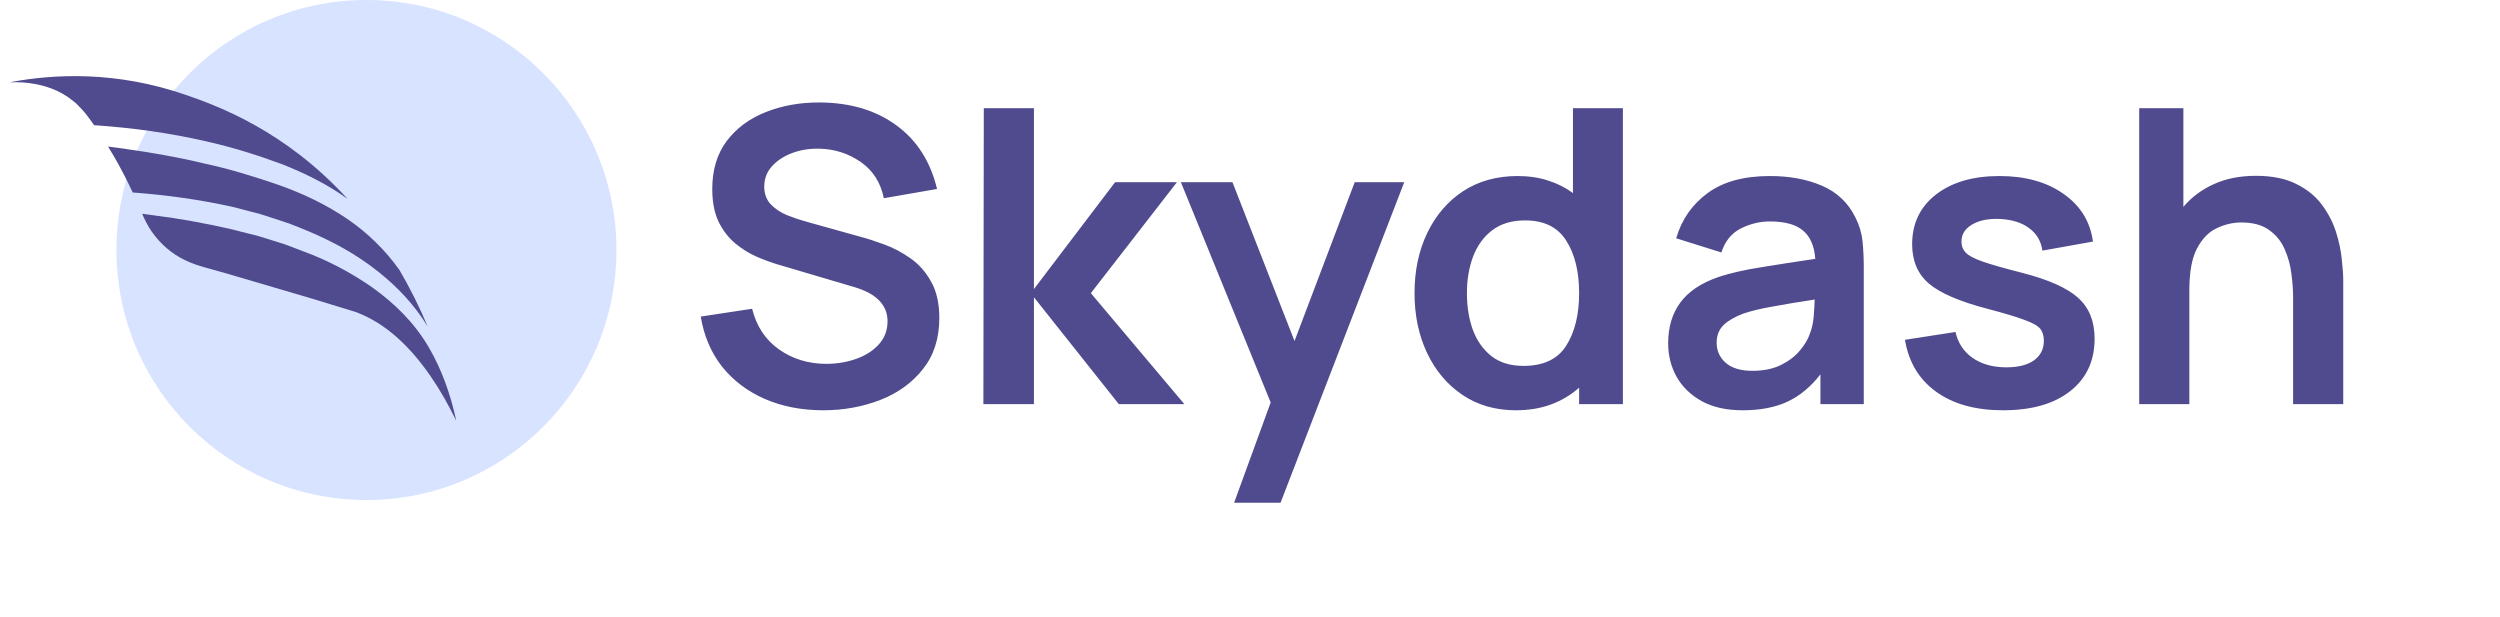
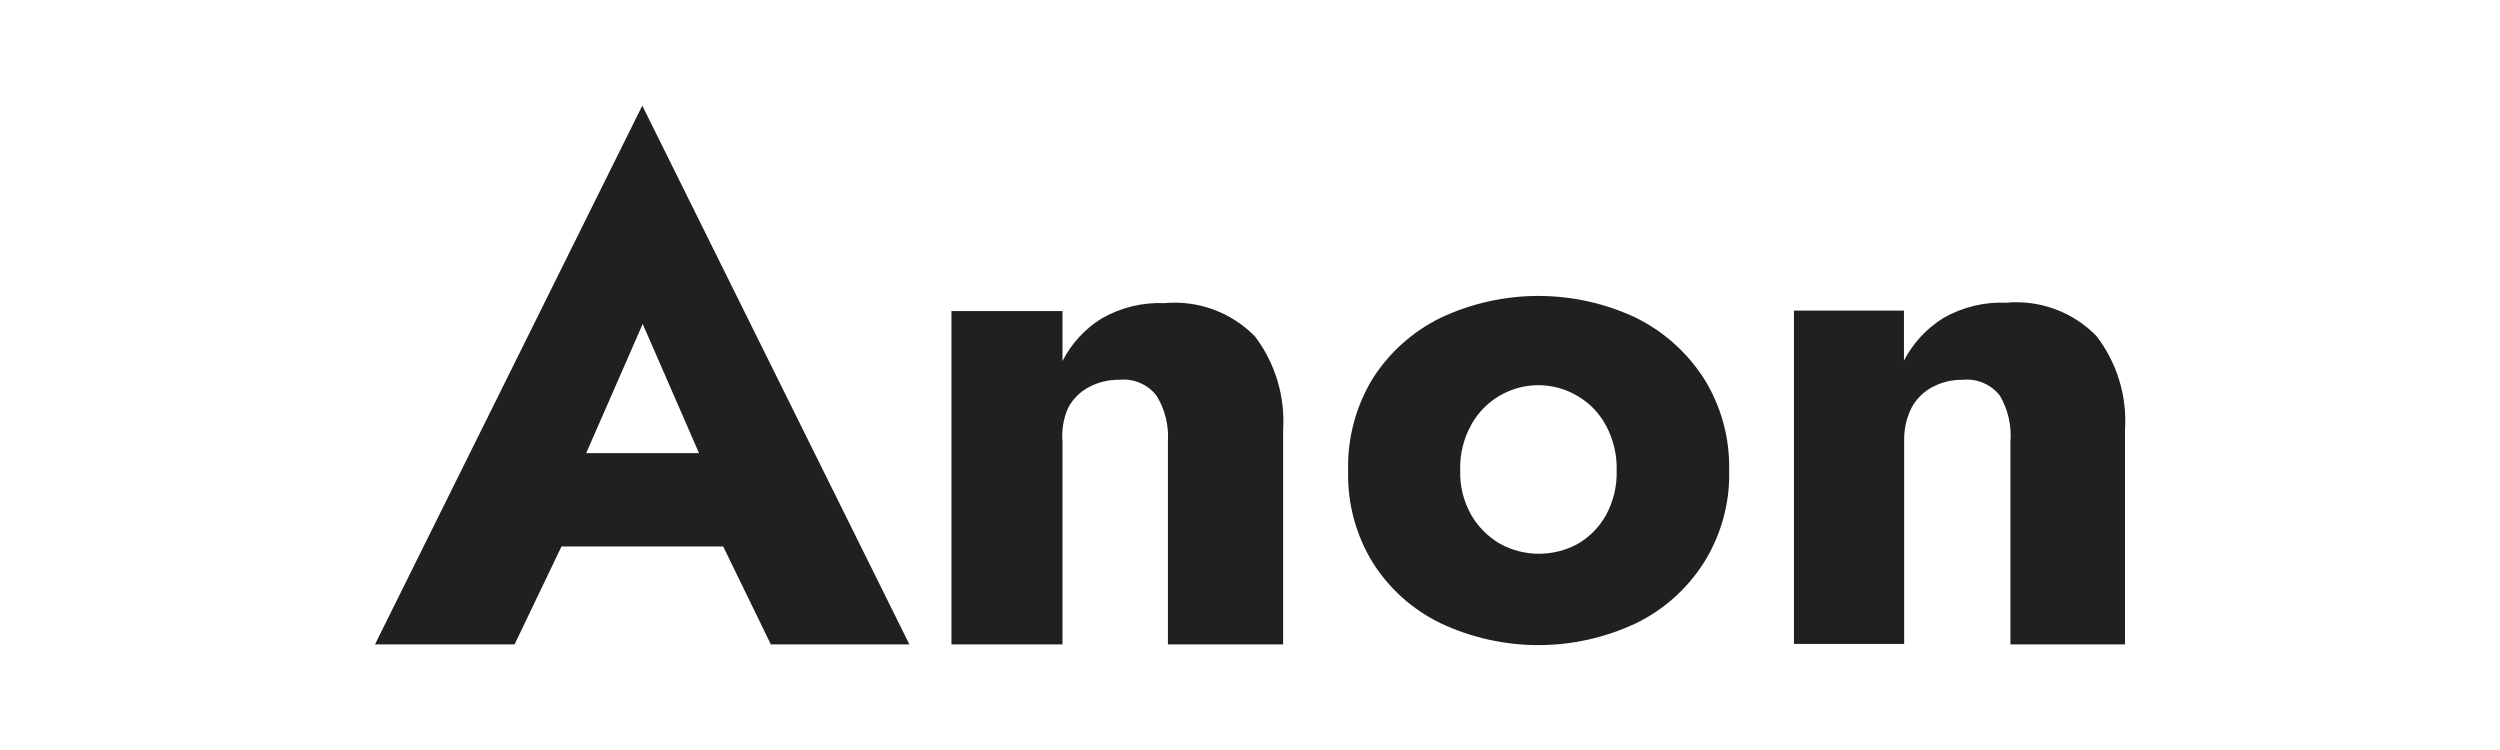
- <svg xmlns="http://www.w3.org/2000/svg" width="365" height="90" viewBox="0 0 365 90" fill="none">
-   <path d="M120.19 59.9C123.15 59.9 125.92 59.4 128.5 58.4C131.08 57.4 133.16 55.9 134.74 53.9C136.34 51.9 137.14 49.41 137.14 46.43C137.14 44.29 136.74 42.52 135.94 41.12C135.16 39.7 134.15 38.56 132.91 37.7C131.69 36.84 130.42 36.17 129.1 35.69C127.8 35.21 126.62 34.83 125.56 34.55L117.82 32.39C116.86 32.13 115.9 31.81 114.94 31.43C113.98 31.03 113.18 30.5 112.54 29.84C111.9 29.16 111.58 28.29 111.58 27.23C111.58 26.11 111.95 25.13 112.69 24.29C113.45 23.45 114.44 22.8 115.66 22.34C116.9 21.88 118.24 21.67 119.68 21.71C121.9 21.77 123.9 22.42 125.68 23.66C127.46 24.9 128.58 26.66 129.04 28.94L136.81 27.59C135.85 23.59 133.88 20.5 130.9 18.32C127.92 16.12 124.21 15 119.77 14.96C116.85 14.94 114.19 15.41 111.79 16.37C109.41 17.31 107.51 18.72 106.09 20.6C104.69 22.48 103.99 24.81 103.99 27.59C103.99 29.49 104.3 31.09 104.92 32.39C105.56 33.67 106.37 34.72 107.35 35.54C108.35 36.36 109.4 37.01 110.5 37.49C111.62 37.97 112.66 38.35 113.62 38.63L124.78 41.93C127.98 42.89 129.58 44.55 129.58 46.91C129.58 48.23 129.15 49.36 128.29 50.3C127.45 51.22 126.35 51.92 124.99 52.4C123.63 52.88 122.18 53.12 120.64 53.12C118.04 53.12 115.74 52.42 113.74 51.02C111.76 49.62 110.45 47.64 109.81 45.08L102.31 46.22C102.77 49.04 103.81 51.48 105.43 53.54C107.07 55.58 109.15 57.15 111.67 58.25C114.21 59.35 117.05 59.9 120.19 59.9ZM143.574 59H150.954V43.4L163.344 59H172.914L159.264 42.8L171.834 26.6H162.804L150.954 42.2V15.8H143.634L143.574 59ZM180.179 73.4H186.959L205.019 26.6H197.789L188.999 49.79L179.939 26.6H172.409L185.519 58.76L180.179 73.4ZM221.311 59.9C223.231 59.9 224.961 59.61 226.501 59.03C228.041 58.45 229.391 57.64 230.551 56.6V59H236.941V15.8H229.651V28.19C228.571 27.39 227.361 26.78 226.021 26.36C224.681 25.92 223.201 25.7 221.581 25.7C218.521 25.7 215.861 26.44 213.601 27.92C211.361 29.4 209.621 31.43 208.381 34.01C207.141 36.59 206.521 39.52 206.521 42.8C206.521 46.04 207.131 48.95 208.351 51.53C209.571 54.11 211.291 56.15 213.511 57.65C215.731 59.15 218.331 59.9 221.311 59.9ZM222.421 53.42C220.541 53.42 218.991 52.95 217.771 52.01C216.551 51.05 215.641 49.77 215.041 48.17C214.461 46.57 214.171 44.78 214.171 42.8C214.171 40.84 214.471 39.06 215.071 37.46C215.691 35.84 216.621 34.56 217.861 33.62C219.121 32.66 220.721 32.18 222.661 32.18C225.421 32.18 227.421 33.16 228.661 35.12C229.921 37.08 230.551 39.64 230.551 42.8C230.551 45.94 229.921 48.5 228.661 50.48C227.421 52.44 225.341 53.42 222.421 53.42ZM254.412 59.9C256.992 59.9 259.182 59.48 260.982 58.64C262.802 57.78 264.402 56.45 265.782 54.65V59H272.112V39.11C272.112 37.71 272.052 36.42 271.932 35.24C271.812 34.04 271.462 32.87 270.882 31.73C269.822 29.59 268.192 28.05 265.992 27.11C263.812 26.17 261.282 25.7 258.402 25.7C254.602 25.7 251.572 26.53 249.312 28.19C247.052 29.85 245.522 32.05 244.722 34.79L251.322 36.86C251.862 35.2 252.812 34.03 254.172 33.35C255.532 32.67 256.942 32.33 258.402 32.33C260.602 32.33 262.222 32.78 263.262 33.68C264.302 34.56 264.892 35.93 265.032 37.79C262.192 38.21 259.552 38.62 257.112 39.02C254.692 39.4 252.632 39.87 250.932 40.43C248.372 41.31 246.502 42.56 245.322 44.18C244.142 45.78 243.552 47.76 243.552 50.12C243.552 51.9 243.962 53.53 244.782 55.01C245.622 56.49 246.852 57.68 248.472 58.58C250.092 59.46 252.072 59.9 254.412 59.9ZM255.852 54.14C254.152 54.14 252.852 53.75 251.952 52.97C251.072 52.19 250.632 51.21 250.632 50.03C250.632 48.97 250.972 48.11 251.652 47.45C252.352 46.79 253.322 46.23 254.562 45.77C255.702 45.39 257.072 45.06 258.672 44.78C260.272 44.48 262.362 44.13 264.942 43.73C264.922 44.49 264.872 45.34 264.792 46.28C264.712 47.2 264.522 48.03 264.222 48.77C263.982 49.51 263.512 50.3 262.812 51.14C262.132 51.98 261.212 52.69 260.052 53.27C258.892 53.85 257.492 54.14 255.852 54.14ZM292.433 59.9C296.613 59.9 299.883 58.97 302.243 57.11C304.623 55.25 305.813 52.69 305.813 49.43C305.813 46.91 305.013 44.93 303.413 43.49C301.833 42.05 299.103 40.83 295.223 39.83C292.703 39.19 290.803 38.65 289.523 38.21C288.263 37.77 287.423 37.33 287.003 36.89C286.583 36.45 286.373 35.92 286.373 35.3C286.373 34.22 286.893 33.38 287.933 32.78C288.973 32.16 290.343 31.89 292.043 31.97C293.803 32.07 295.213 32.52 296.273 33.32C297.353 34.12 297.993 35.21 298.193 36.59L305.573 35.27C305.173 32.35 303.743 30.03 301.283 28.31C298.823 26.57 295.703 25.7 291.923 25.7C288.063 25.7 284.973 26.6 282.653 28.4C280.333 30.2 279.173 32.62 279.173 35.66C279.173 38.08 279.983 39.99 281.603 41.39C283.243 42.79 286.093 44.02 290.153 45.08C292.593 45.72 294.393 46.26 295.553 46.7C296.733 47.12 297.503 47.55 297.863 47.99C298.223 48.43 298.403 49.02 298.403 49.76C298.403 50.96 297.923 51.91 296.963 52.61C296.003 53.29 294.663 53.63 292.943 53.63C290.963 53.63 289.313 53.17 287.993 52.25C286.693 51.33 285.863 50.07 285.503 48.47L278.123 49.61C278.663 52.87 280.183 55.4 282.683 57.2C285.183 59 288.433 59.9 292.433 59.9ZM312.324 59H319.644V42.35C319.644 39.73 320.014 37.71 320.754 36.29C321.514 34.85 322.474 33.86 323.634 33.32C324.814 32.76 326.014 32.48 327.234 32.48C328.954 32.48 330.324 32.86 331.344 33.62C332.364 34.36 333.114 35.31 333.594 36.47C334.094 37.61 334.414 38.8 334.554 40.04C334.714 41.28 334.794 42.4 334.794 43.4V59H342.114V40.91C342.114 40.15 342.044 39.14 341.904 37.88C341.784 36.62 341.504 35.29 341.064 33.89C340.624 32.49 339.944 31.17 339.024 29.93C338.104 28.67 336.854 27.65 335.274 26.87C333.714 26.07 331.744 25.67 329.364 25.67C327.024 25.67 324.964 26.08 323.184 26.9C321.424 27.7 319.954 28.8 318.774 30.2V15.8H312.324V59Z" fill="#504B8E" />
-   <circle cx="53.5" cy="36.5" r="36.5" fill="#D8E3FF" />
-   <path d="M3.437 12.043C5.632 12.232 7.878 12.779 9.927 14.173C10.411 14.576 10.953 14.886 11.396 15.378C11.841 15.859 12.33 16.332 12.706 16.862C13.061 17.329 13.405 17.793 13.739 18.277C19.212 18.651 24.674 19.388 30.083 20.632C33.851 21.479 37.574 22.635 41.259 24.001C44.498 25.298 47.719 26.857 50.724 29.02C41.603 19.039 31.788 15.466 27.132 13.856C16.999 10.349 7.944 10.771 1.394 12.014C2.068 11.989 2.754 12.005 3.437 12.043Z" fill="#504B8E" />
-   <path d="M29.634 23.831C25.952 22.93 22.223 22.306 18.488 21.769C17.584 21.635 16.679 21.5 15.779 21.401C16.863 23.154 17.881 25.009 18.811 26.919C19 27.305 19.186 27.704 19.374 28.101C24.255 28.462 29.132 29.135 33.975 30.208L36.744 30.925L38.126 31.295L39.495 31.739L42.232 32.637C43.142 32.985 44.041 33.35 44.945 33.728C48.532 35.235 52.068 37.127 55.31 39.737C57.967 41.85 60.479 44.453 62.436 47.665C61.301 44.963 59.941 42.187 58.316 39.415C56.192 36.434 53.663 34.027 50.928 32.116C47.68 29.882 44.179 28.224 40.584 26.97C36.989 25.729 33.335 24.613 29.634 23.831Z" fill="#504B8E" />
-   <path d="M54.327 41.942C51.136 39.724 47.738 37.96 44.217 36.672L41.59 35.671L38.917 34.835L37.576 34.422L36.222 34.084L33.522 33.406C29.894 32.589 26.243 31.91 22.57 31.456C21.965 31.363 21.359 31.278 20.75 31.207C21.178 32.184 21.604 33.027 22.136 33.79C23.44 35.651 25.102 37.066 26.972 37.963C27.904 38.426 28.871 38.745 29.892 39.035L33.048 39.92L45.655 43.629L51.934 45.553C54.124 46.363 56.181 47.66 58.023 49.314C61.585 52.516 64.358 56.817 66.612 61.425C65.782 57.542 64.462 53.888 62.634 50.767C60.463 47.017 57.486 44.205 54.327 41.942Z" fill="#504B8E" />
+ <svg xmlns="http://www.w3.org/2000/svg" id="Layer_1" data-name="Layer 1" viewBox="0 0 120 36">
+   <defs>
+     <style>.cls-1{fill:#202020;}</style>
+   </defs>
+   <path class="cls-1" d="M27.42,23.39l.28,1.28-3,6.26H18L30.83,5.07,43.65,30.93H37l-2.92-6,.21-1.49-3.44-7.89Zm-2.53-1.64h12l.39,4.48H24.47Z" />
+   <path class="cls-1" d="M55.52,19a2,2,0,0,0-1.79-.77,3,3,0,0,0-1.46.35,2.37,2.37,0,0,0-1,1A3.29,3.29,0,0,0,51,21.2v9.73H45.67v-16H51v2.4a5.13,5.13,0,0,1,1.89-2.05,5.59,5.59,0,0,1,3-.73,5.39,5.39,0,0,1,4.35,1.6,6.73,6.73,0,0,1,1.35,4.48V30.93H56.06V21.2A3.77,3.77,0,0,0,55.52,19Z" />
+   <path class="cls-1" d="M65.89,18.17a8.06,8.06,0,0,1,3.27-2.92,11,11,0,0,1,9.36,0,8.19,8.19,0,0,1,3.27,2.92A8,8,0,0,1,83,22.59,7.94,7.94,0,0,1,81.79,27a8,8,0,0,1-3.27,2.92,11,11,0,0,1-9.36,0A7.92,7.92,0,0,1,65.89,27a8,8,0,0,1-1.18-4.37A8.11,8.11,0,0,1,65.89,18.17Zm4.73,6.55A3.8,3.8,0,0,0,72,26.1a3.88,3.88,0,0,0,3.74,0,3.65,3.65,0,0,0,1.35-1.38,4.2,4.2,0,0,0,.51-2.13,4.31,4.31,0,0,0-.51-2.16A3.61,3.61,0,0,0,75.71,19a3.68,3.68,0,0,0-5.09,1.39,4.22,4.22,0,0,0-.53,2.16A4.1,4.1,0,0,0,70.62,24.72Z" />
+   <path class="cls-1" d="M96,19a2,2,0,0,0-1.79-.77,3,3,0,0,0-1.46.35,2.43,2.43,0,0,0-1,1,3.41,3.41,0,0,0-.35,1.6v9.73H86.11v-16h5.28v2.4a5.23,5.23,0,0,1,1.9-2.05,5.59,5.59,0,0,1,3-.73,5.37,5.37,0,0,1,4.34,1.6A6.68,6.68,0,0,1,102,20.64V30.93H96.5V21.2A3.77,3.77,0,0,0,96,19Z" />
</svg>
